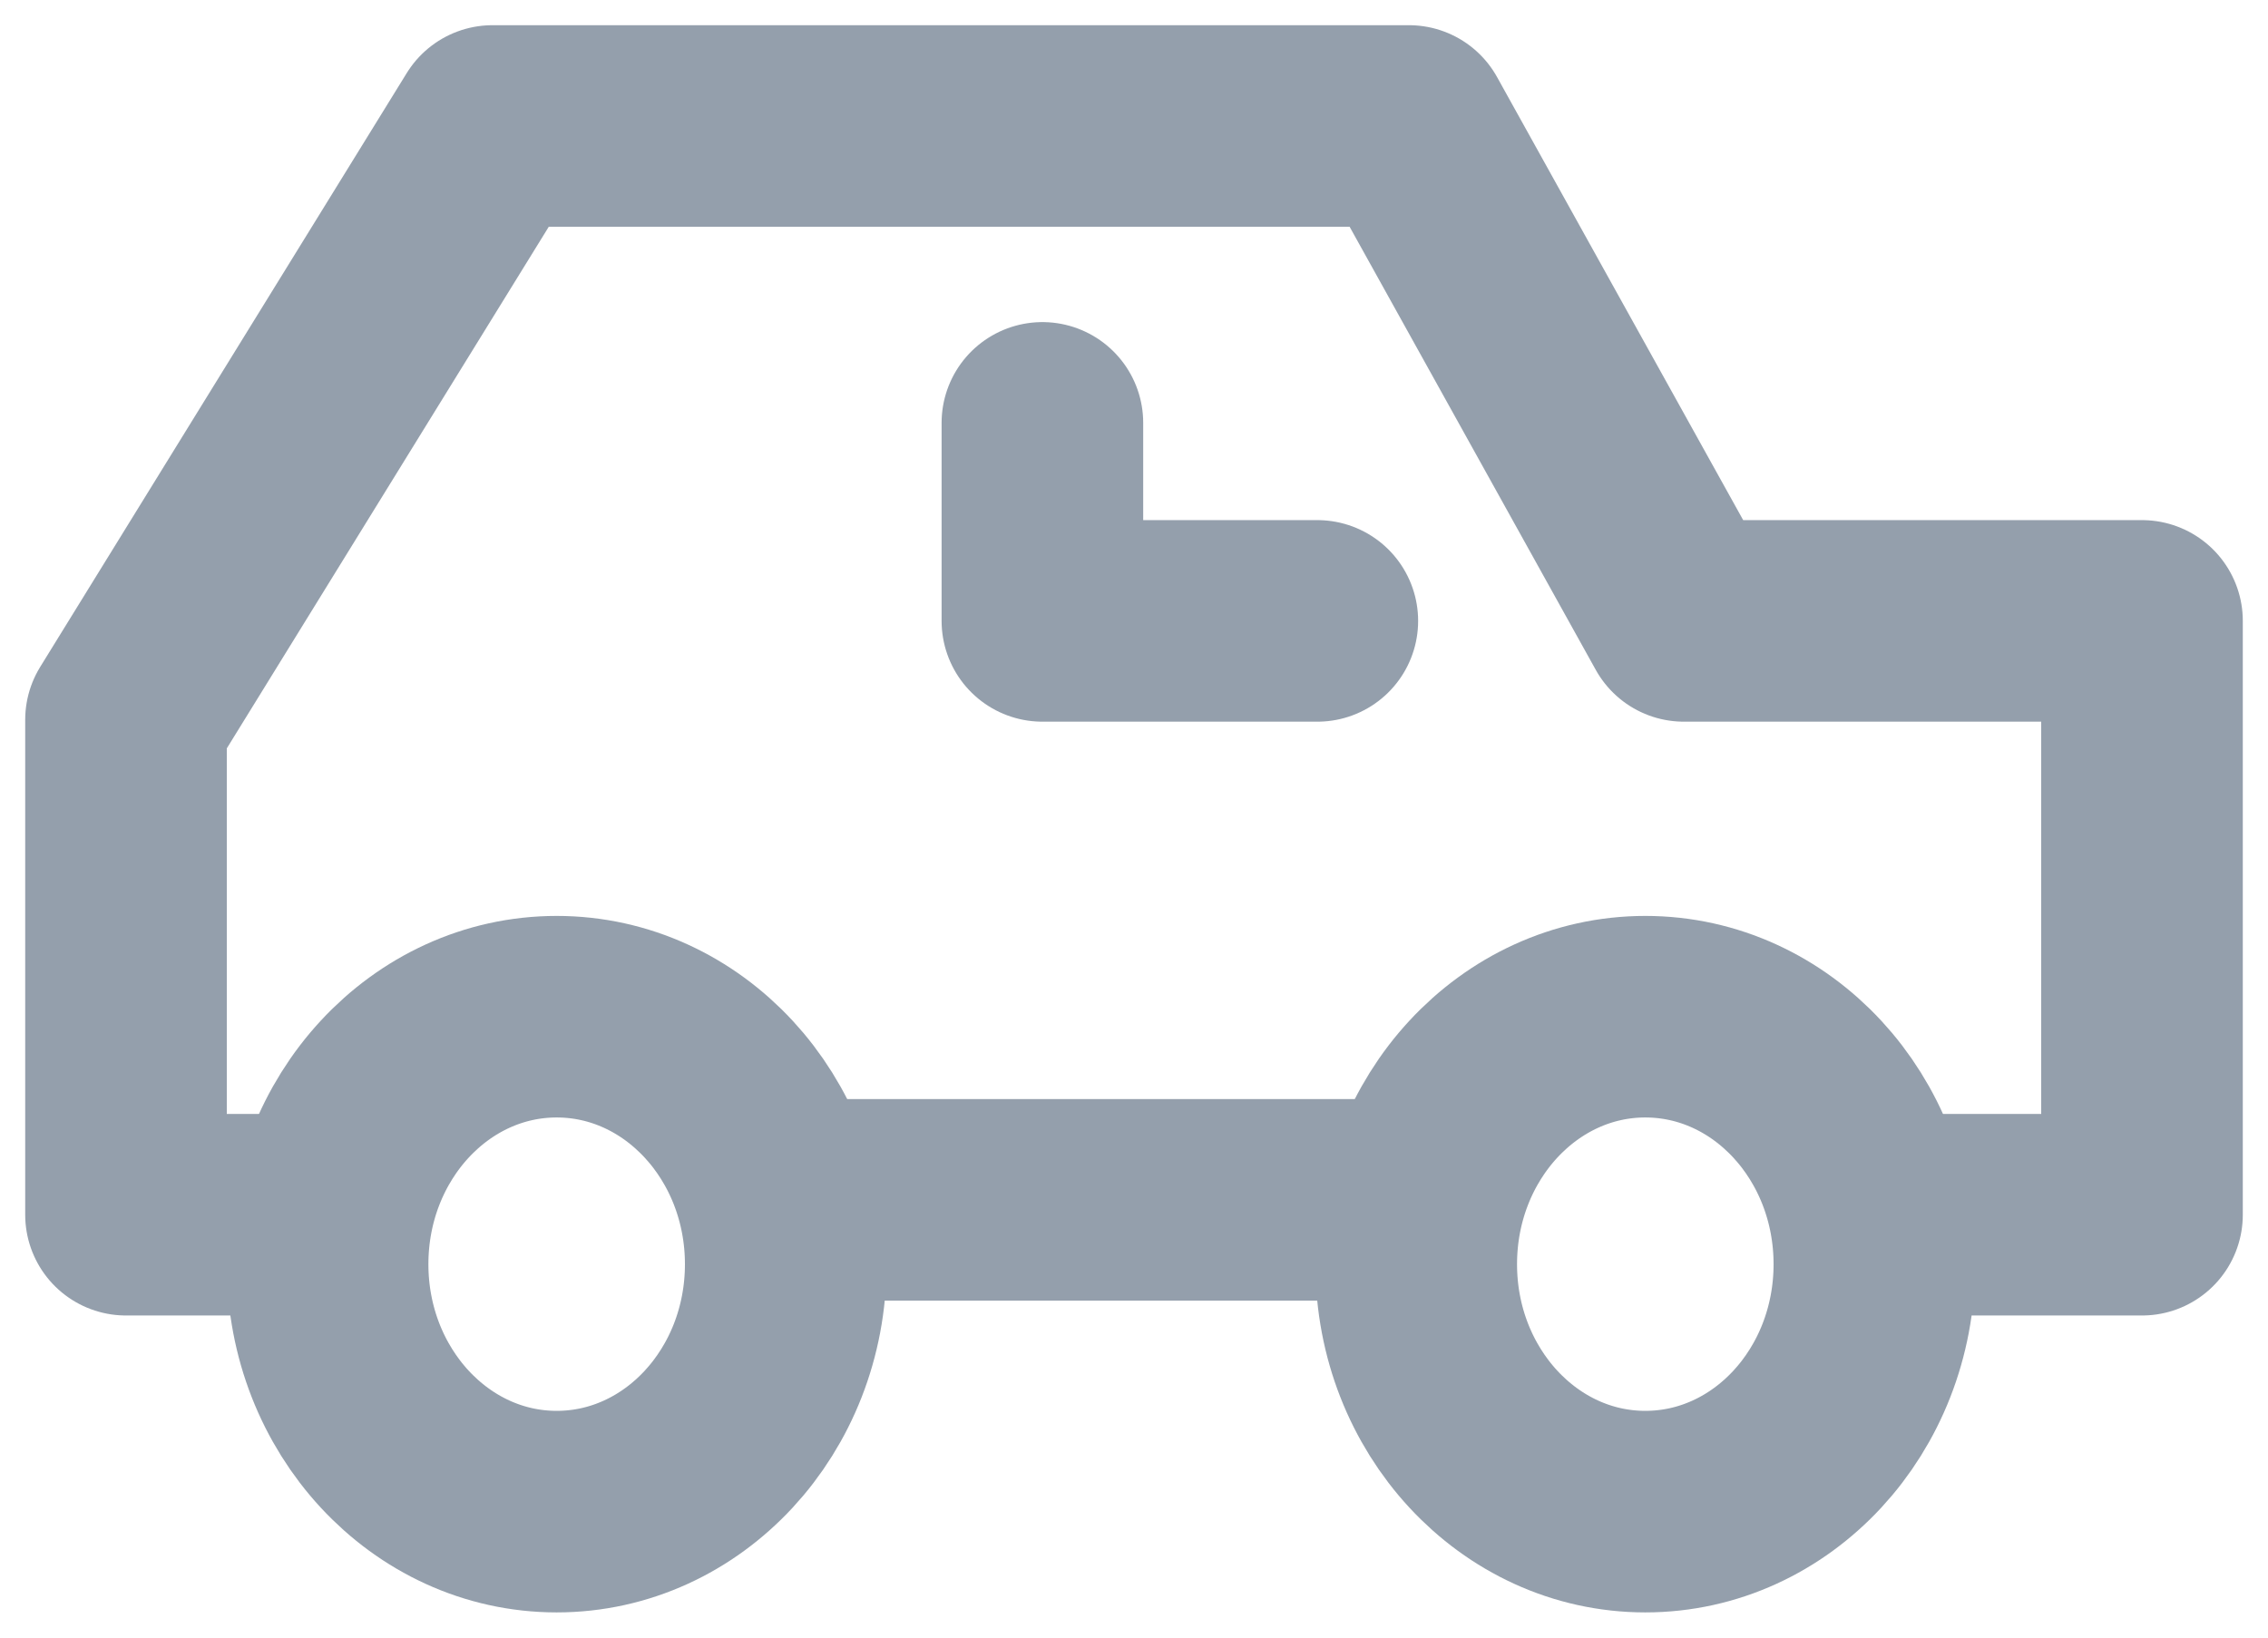
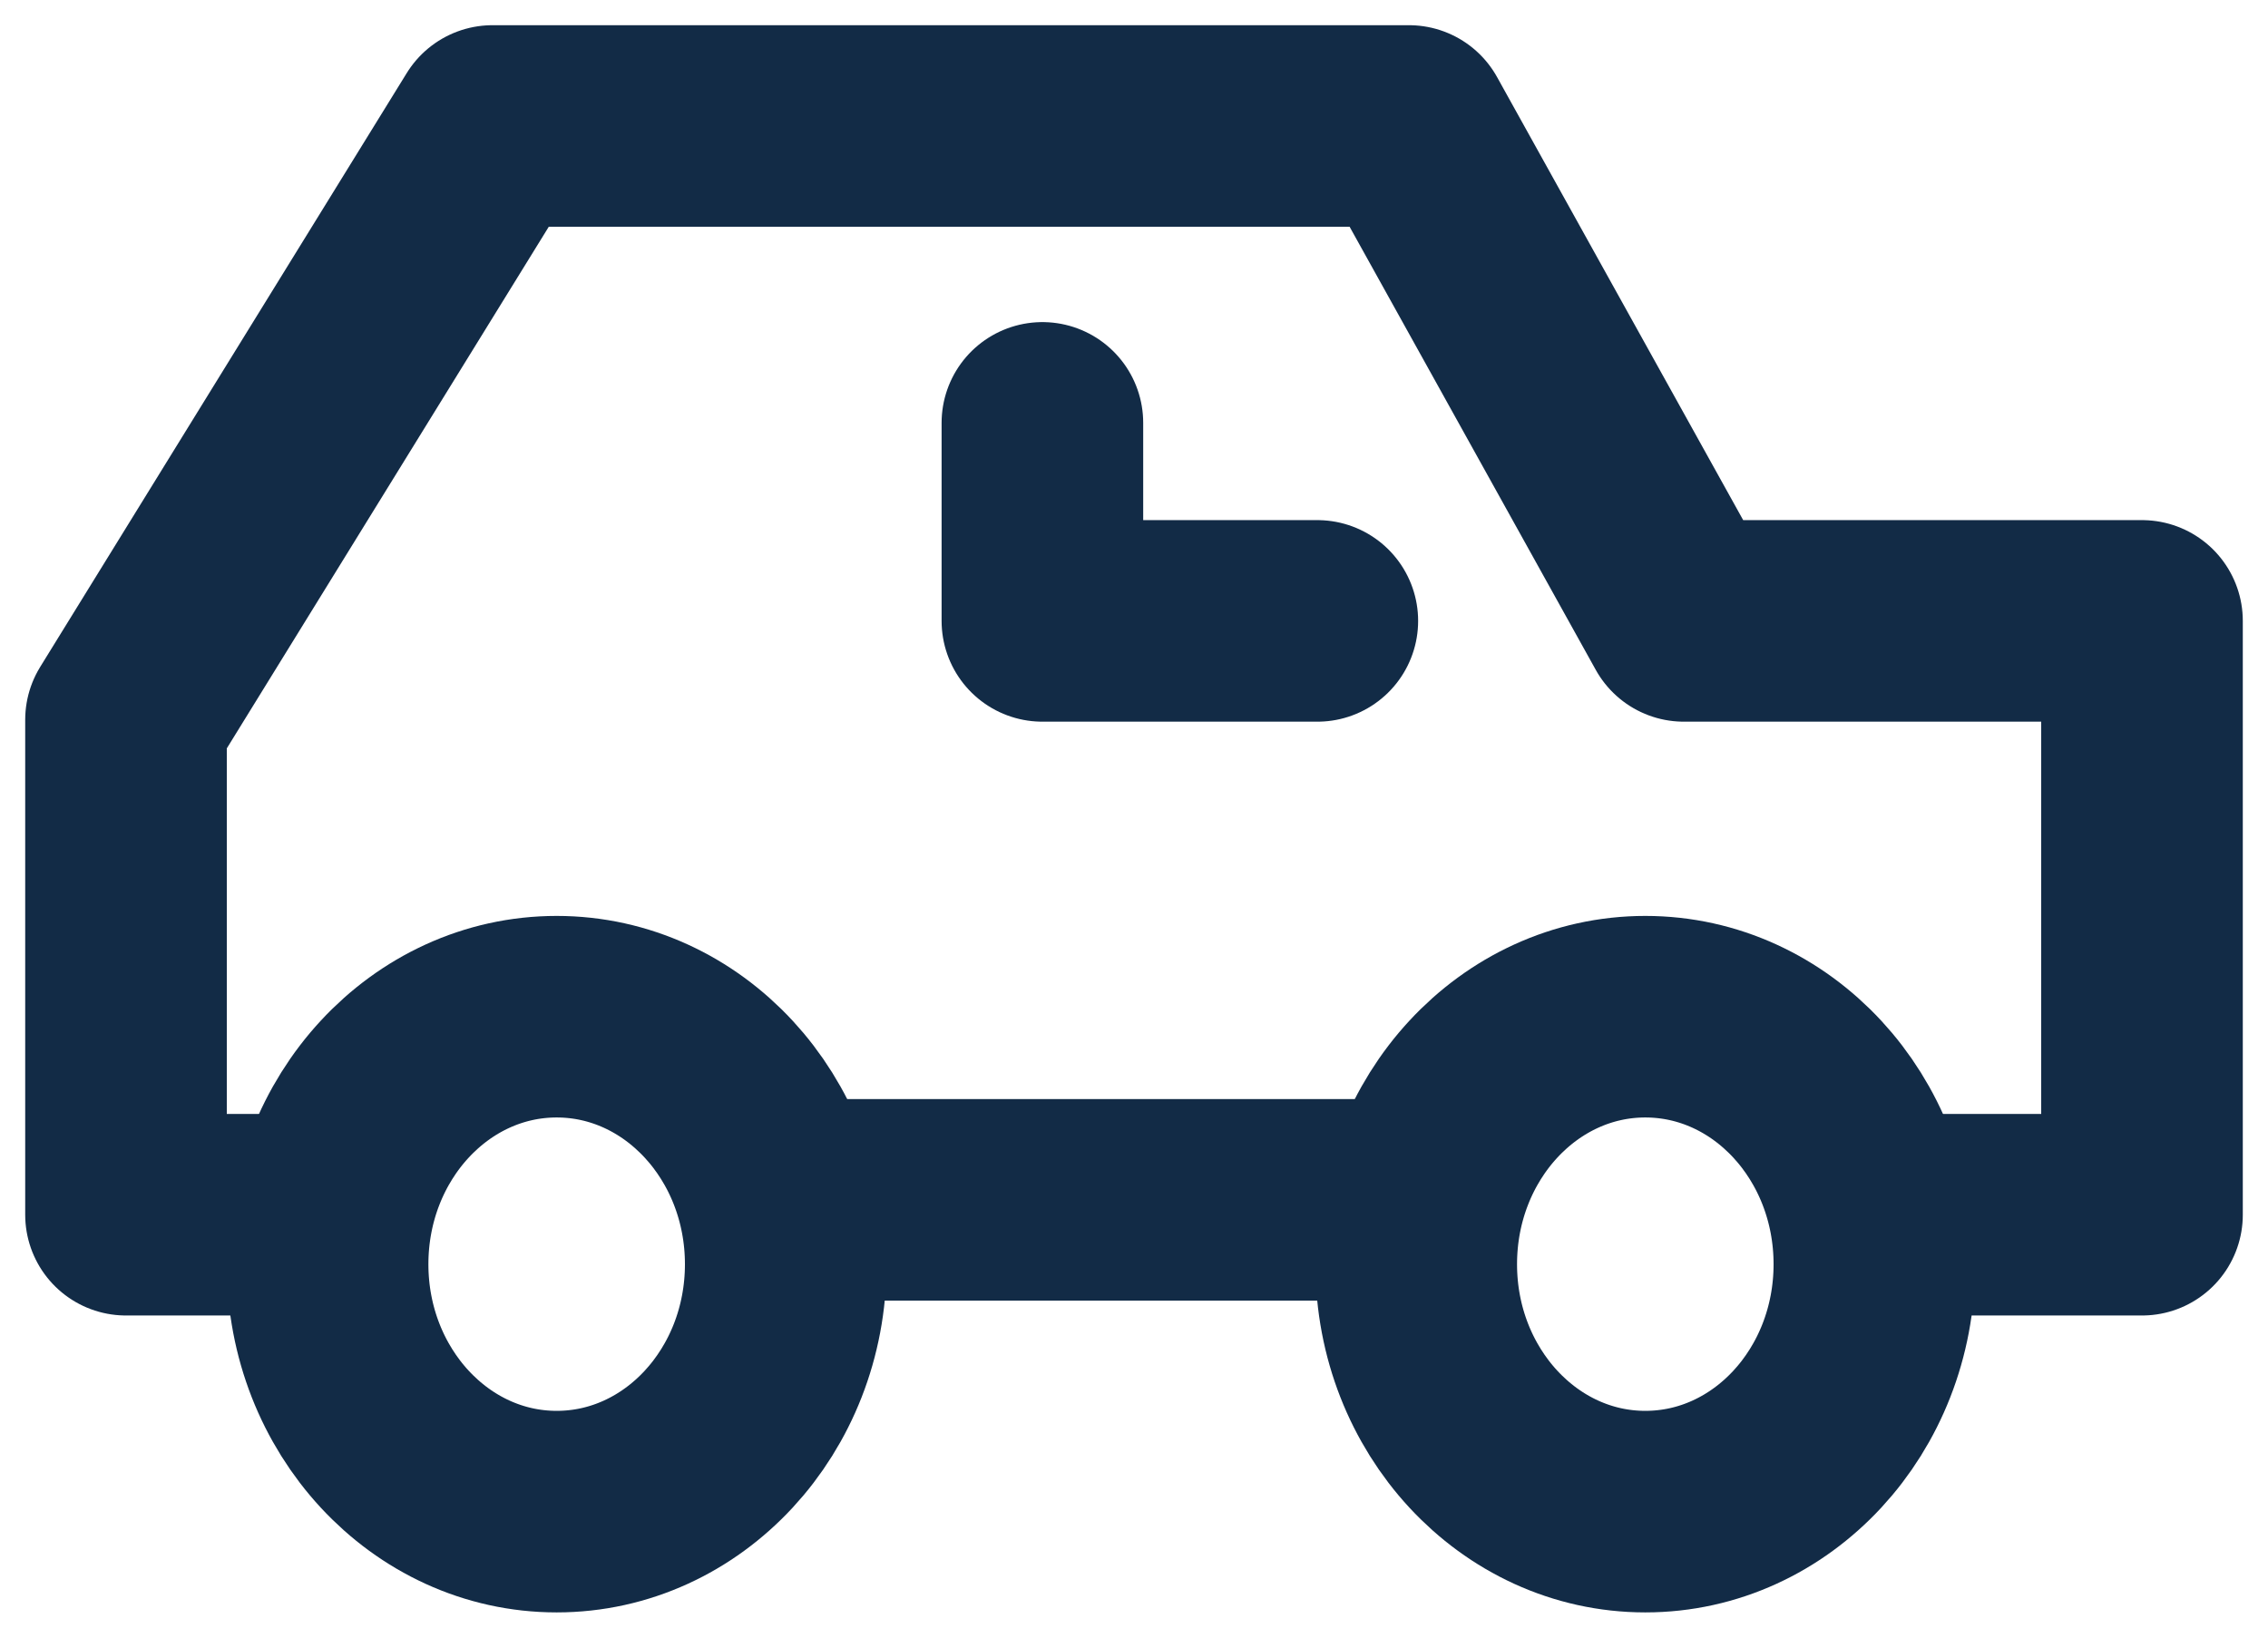
<svg xmlns="http://www.w3.org/2000/svg" width="18" height="13">
-   <g fill="none" fill-rule="evenodd" stroke="#122B46" stroke-linecap="round" stroke-linejoin="round" stroke-width="1.6" opacity=".45">
+   <g fill="none" fill-rule="evenodd" stroke="#122B46" stroke-linecap="round" stroke-linejoin="round" stroke-width="1.6">
    <path d="M11 9.525H6.624M2.492 9.643H1V5.714L3.909 1h7.273l2.182 3.929H17v4.714h-1.722" />
    <path d="M2.6 10.036c0-1.085.814-1.965 1.818-1.965 1.005 0 1.818.88 1.818 1.965S5.423 12 4.418 12C3.414 12 2.6 11.12 2.6 10.036zM11.24 10.036c0-1.085.814-1.965 1.818-1.965 1.005 0 1.818.88 1.818 1.965S14.063 12 13.058 12c-1.004 0-1.818-.88-1.818-1.964zM8.273 3.357v1.572h2.182" />
  </g>
</svg>
